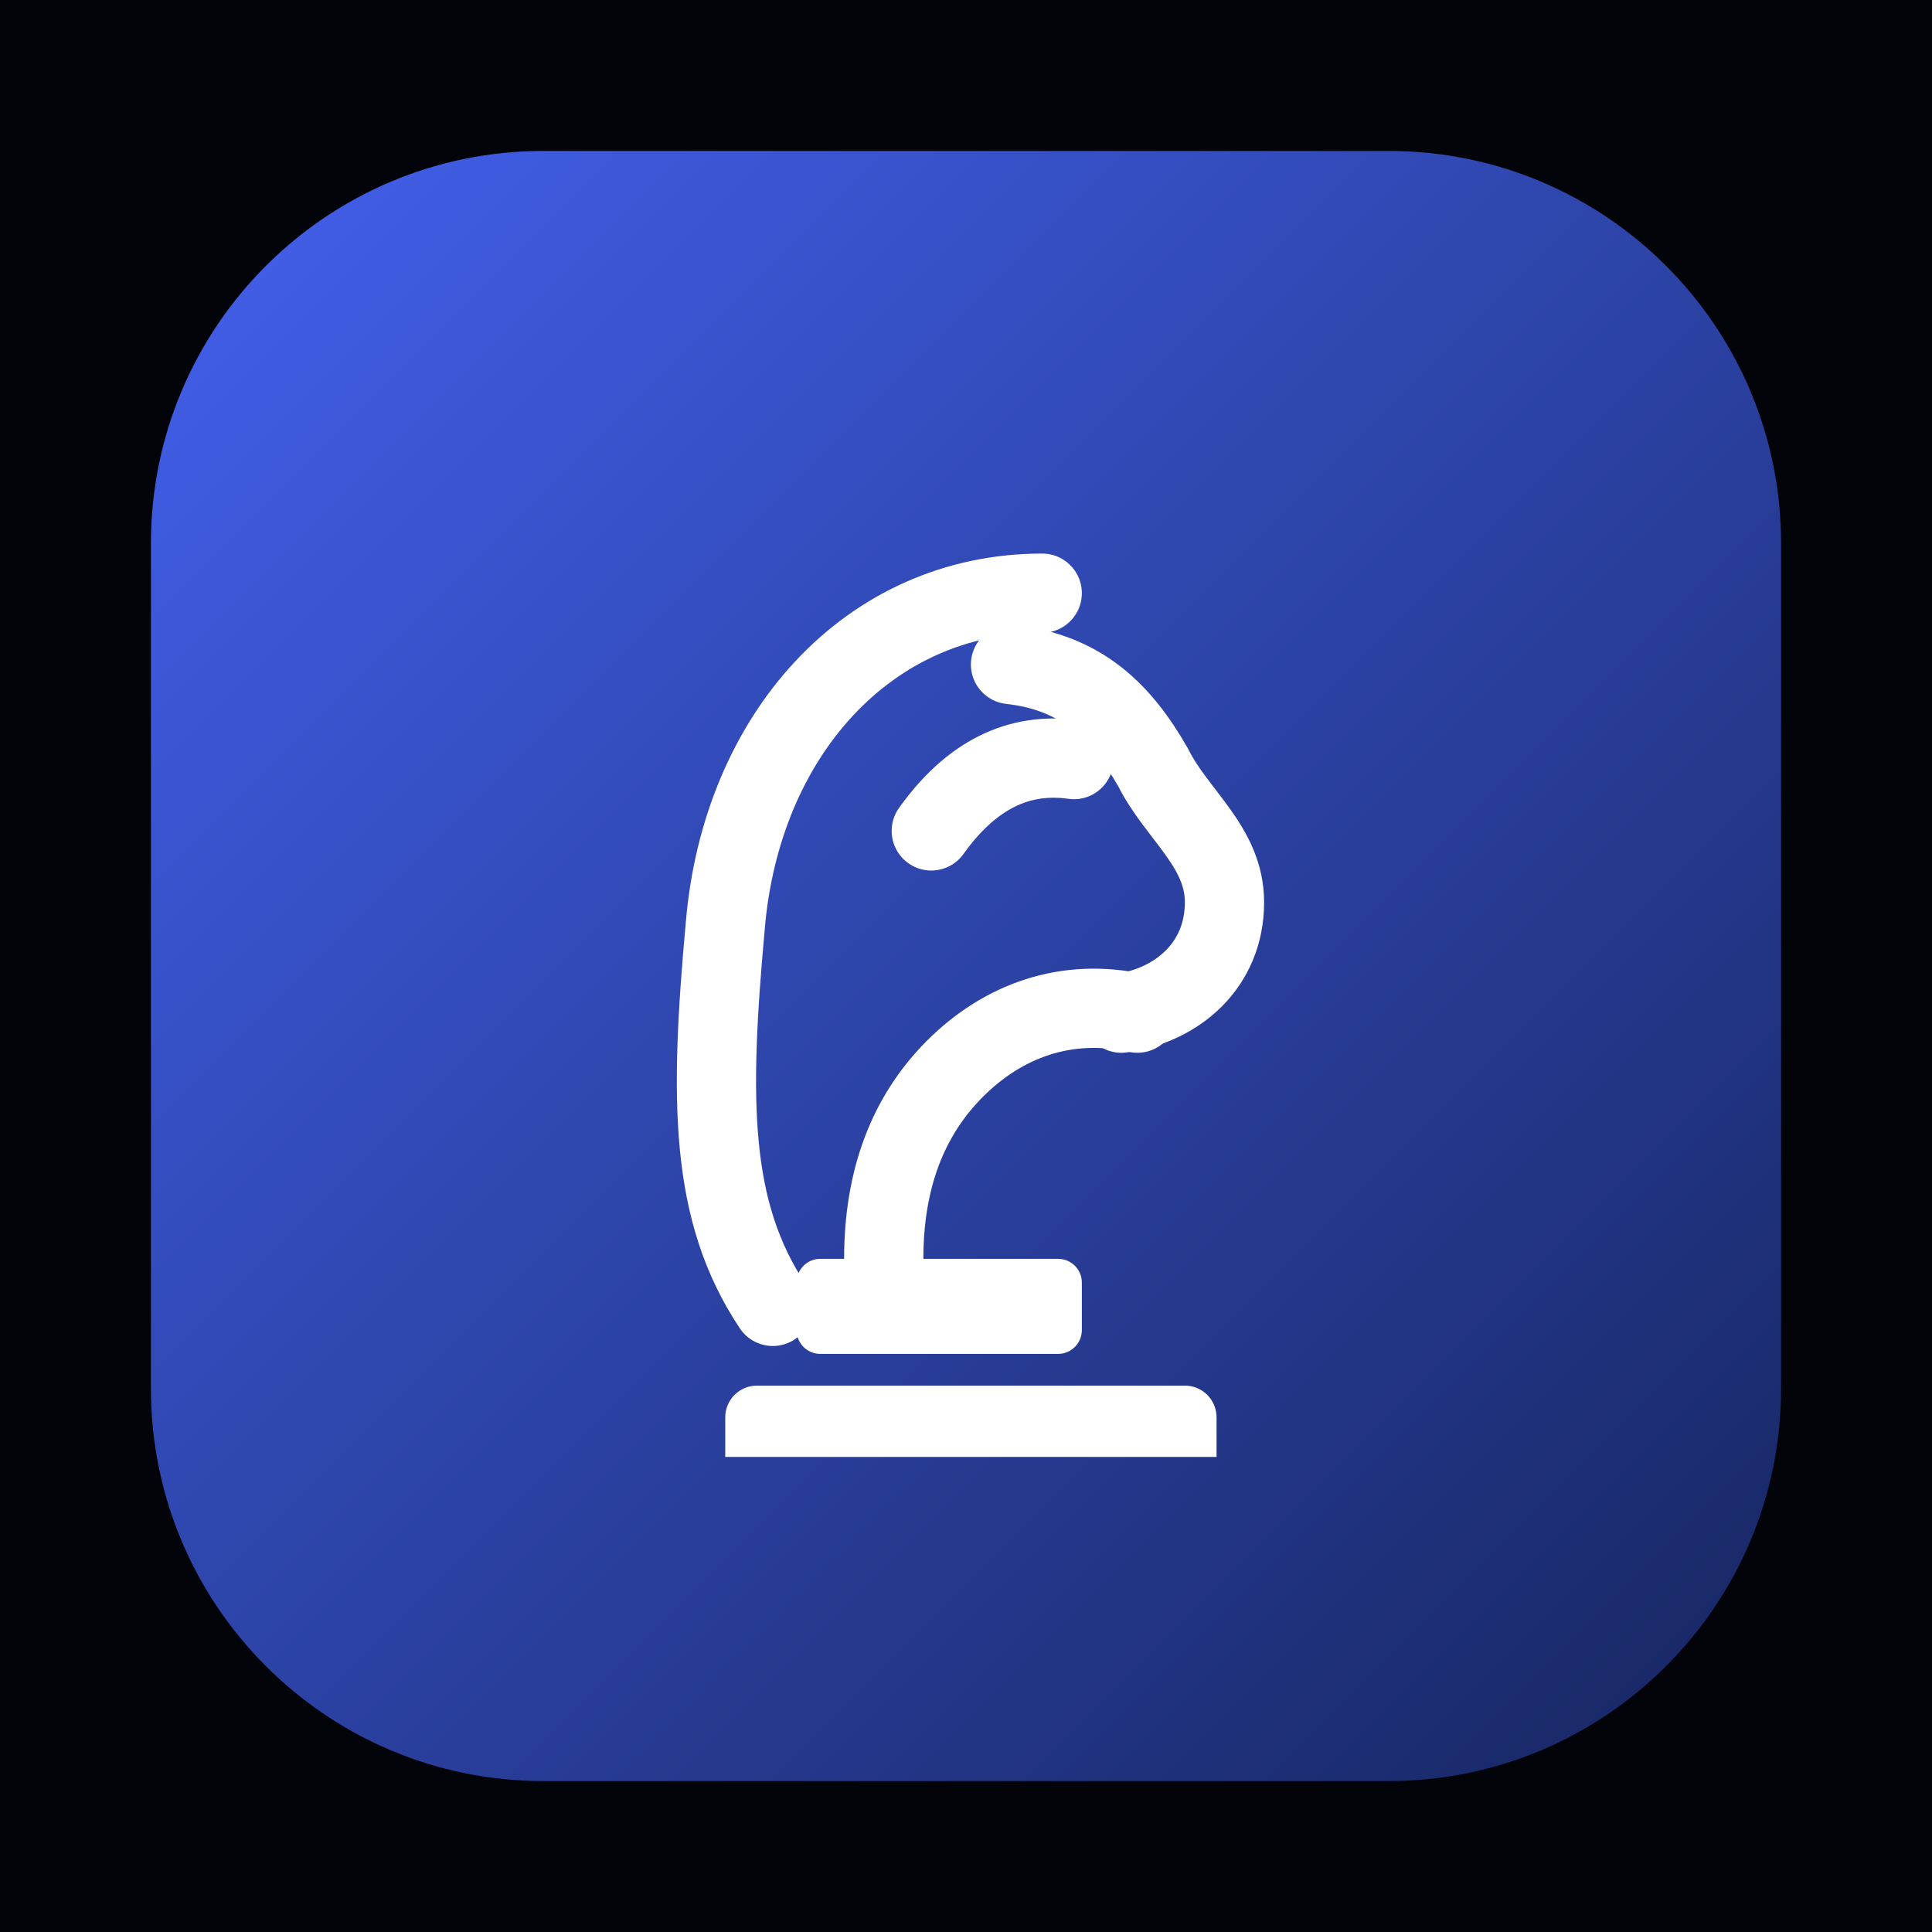
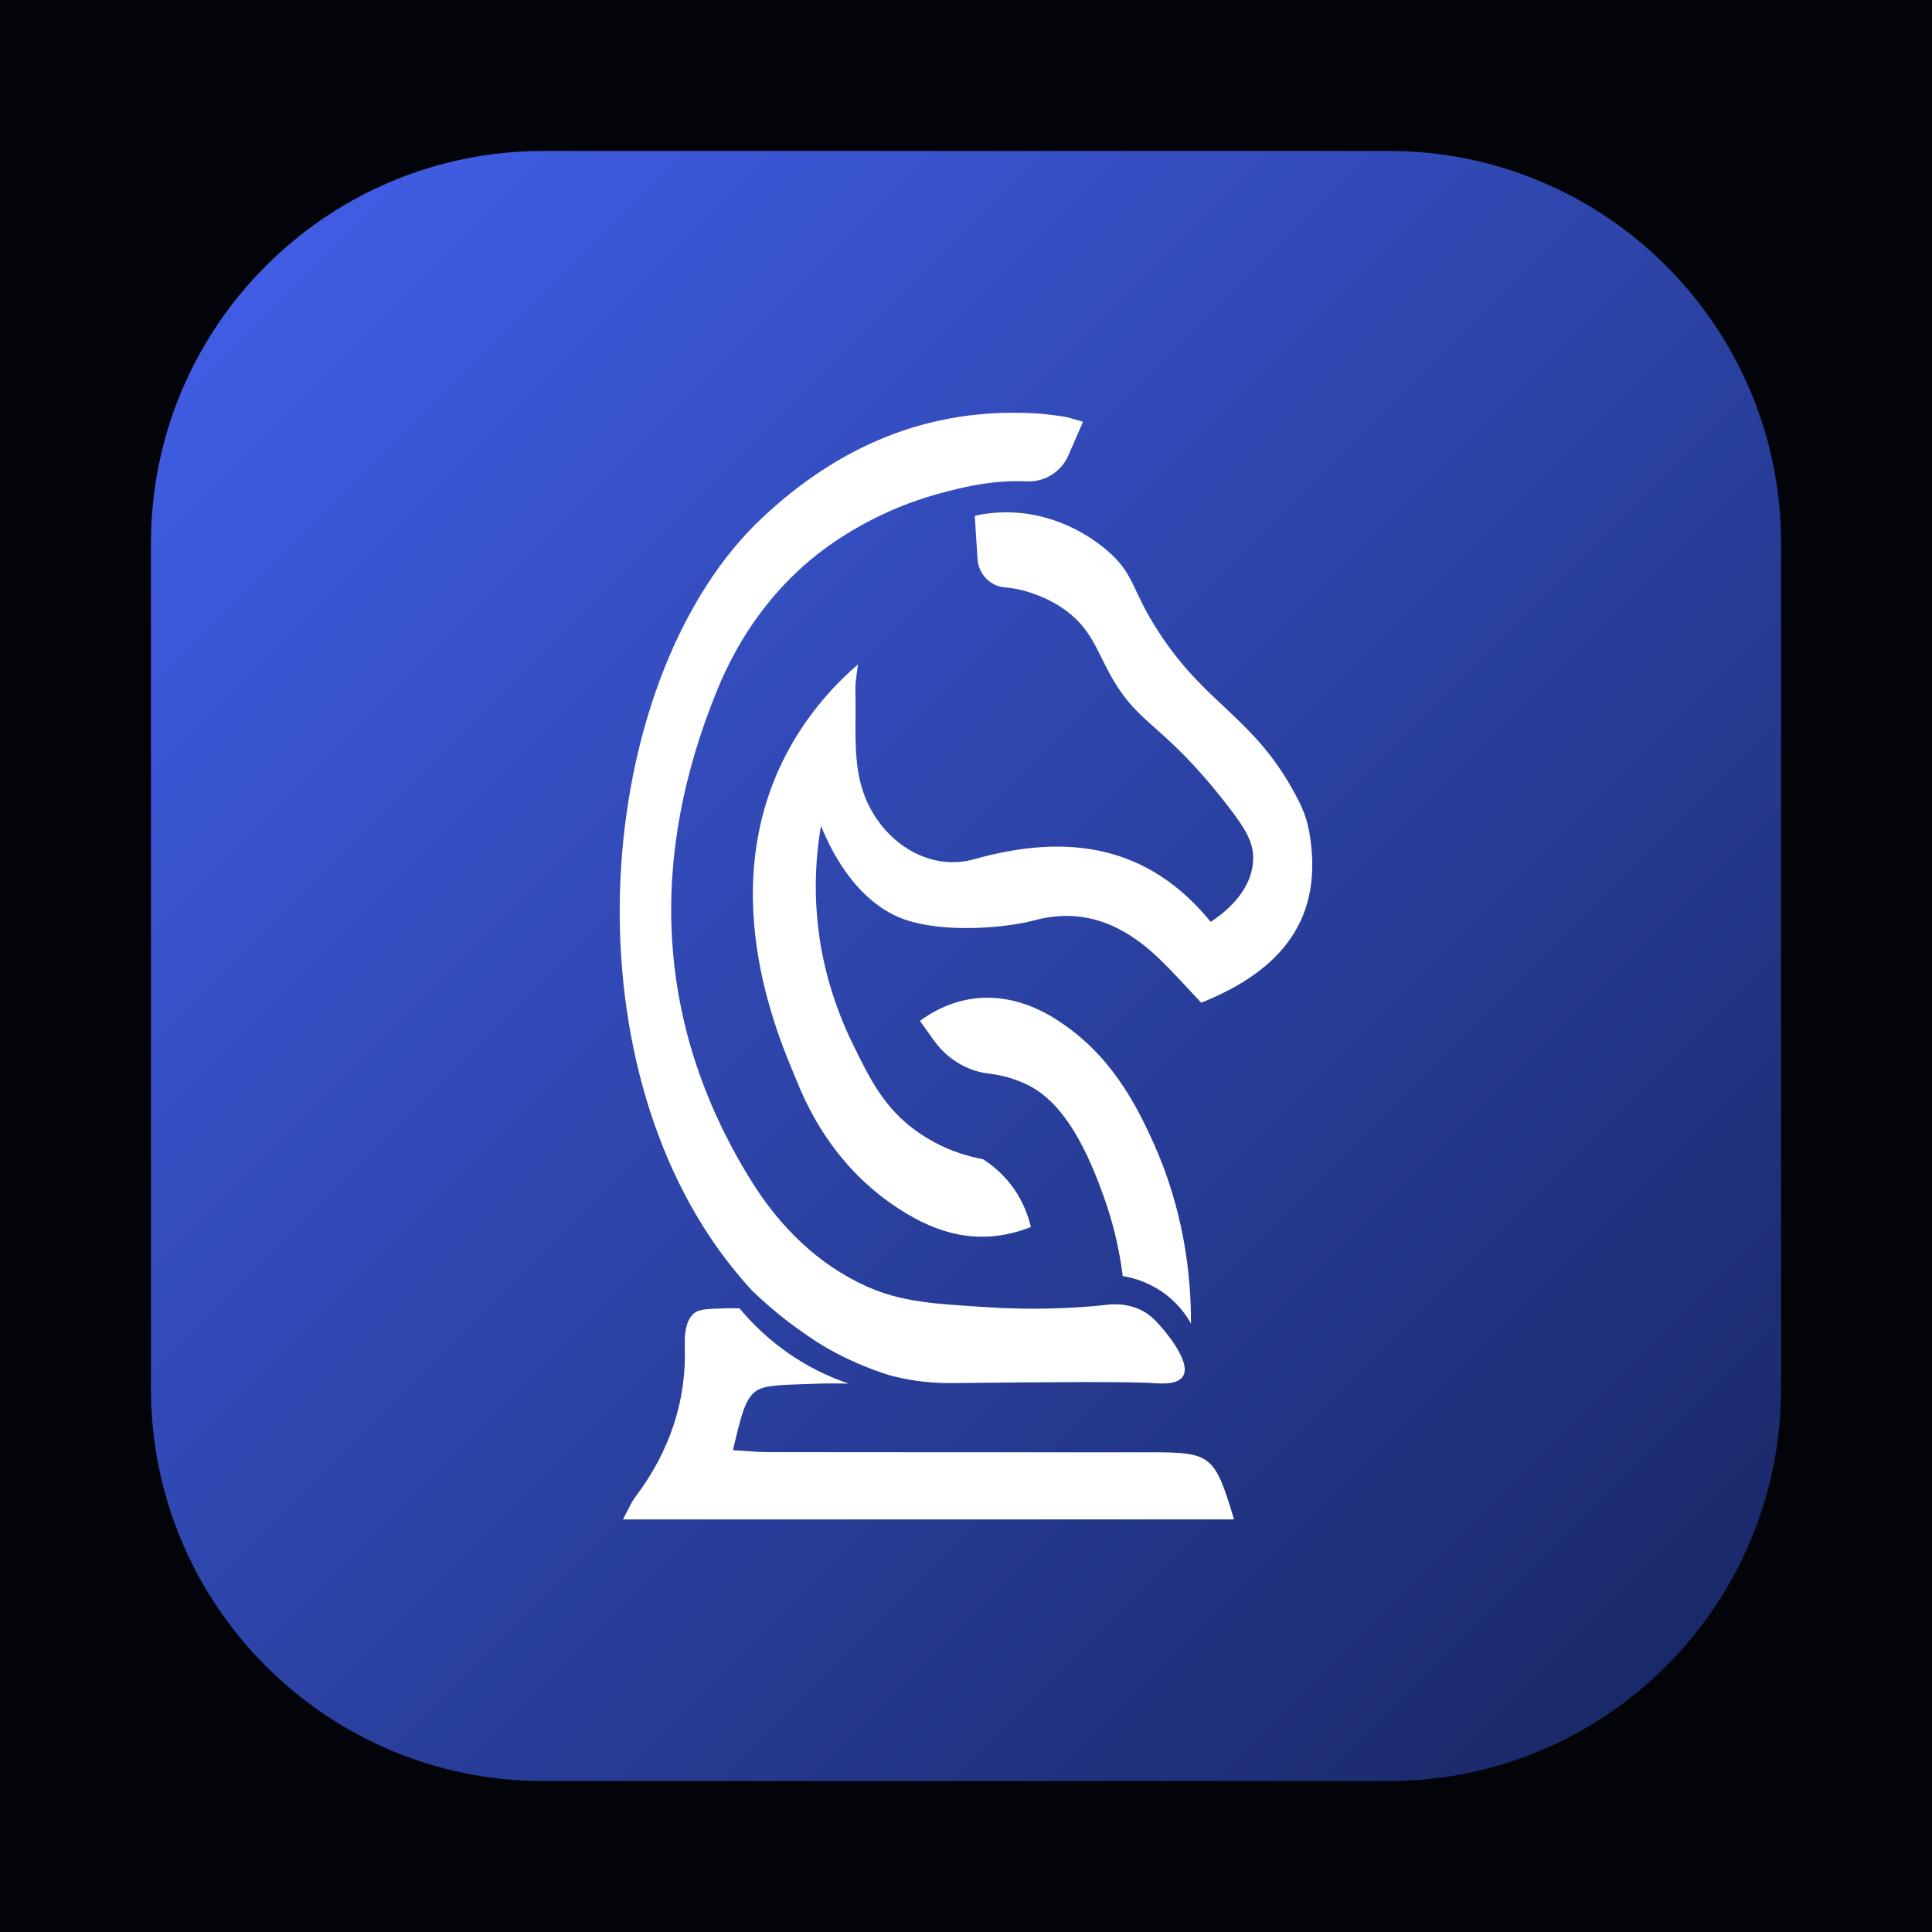
<svg xmlns="http://www.w3.org/2000/svg" viewBox="0 0 512 512">
  <defs>
    <linearGradient id="g" x1="0" y1="0" x2="1" y2="1">
      <stop offset="0" stop-color="#4361ee" />
      <stop offset="1" stop-color="#16255f" />
    </linearGradient>
  </defs>
  <rect width="512" height="512" fill="#030409" />
  <rect x="40" y="40" width="432" height="432" rx="104" fill="url(#g)" />
-   <g transform="translate(146, 132) scale(2.1)">
-     <g fill="none" stroke="#fff" stroke-width="10" stroke-linecap="round" stroke-linejoin="round">
-       <path d="M62 12C40 12 24 30 22 54c-2 22-2 36 6 48" />
-       <path d="M58 21c9 1 14 6 18 13 3 6 9 10 9 17 0 8-6 13-13 14" />
-       <path d="M48 42c5-7 11-10 18-9" />
-       <path d="M74 65c-9-2-17 1-23 7-6 6-9 14-9 24" />
-     </g>
-     <g fill="#fff">
-       <path d="M34 96h30a3 3 0 0 1 3 3v6a3 3 0 0 1-3 3H34a3 3 0 0 1-3-3v-6a3 3 0 0 1 3-3z" />
-       <path d="M26 112h54a4 4 0 0 1 4 4v5H22v-5a4 4 0 0 1 4-4z" />
-     </g>
+   <g fill="#fff" transform="translate(27.9 27.9) scale(0.4225)">
+     <path d="M511,574.3c2.9,4.1,5.8,8.2,8.7,12.2c8.2,11.5,20.7,19.3,34.7,20.9c7.7,0.9,16.3,3.1,24.8,7.4 c22.9,11.7,37,41,47.7,71.5c4.1,11.7,8.8,28,11.3,48.1c5.2,0.8,14.4,3,24,9.4c10.5,7,16.2,15.7,18.8,20.4 c0.1-31.2-4.7-71.4-23.4-113.1c-11-24.4-26.9-55.6-60.2-77.1C568.4,555.1,537.5,554.9,511,574.3z" />
+     <path d="M661.9,765.8c-3.2-3.6-5.8-6.4-10.2-9c-10.2-5.9-20.8-4.9-25.3-4.2c-17.7,1.8-43,3.3-73.3,1.3 c-32.4-2.1-53.4-3-75.9-13.2c-29.7-13.5-54-36.7-72.8-67.3c-60.2-97.8-63.5-202.3-20.3-307.3c12.5-30.3,30.6-56.6,54.2-77.5 c20.8-18.4,42.7-29,52.1-33.3c4.9-2.2,19.1-8.5,38.5-13.3c12.7-3.2,28.3-6.9,48.9-6.1c0.1,0,0.2,0,0.2,0 c11.2,0.5,21.5-5.9,26-16.1c3.1-7.1,6.2-14.2,9.3-21.3c-5.9-1.6-9.2-2.8-12.5-3.3c-6.1-0.9-12.3-1.7-18.5-2 c-66.6-3.6-122.8,20.9-170.5,65.8c-102.4,96.4-125.1,329.3-22.9,464.4c7.2,9.5,13.6,16.6,16.7,20c5.4,5.2,13.2,12.3,23.1,19.9 c0,0,6.5,4.8,12.3,8.8c23.6,16.6,50.7,24.4,50.7,24.4c9,2.5,22.2,5.1,38.7,5c65.2-0.7,112.6-1,129,0.1c4.4,0.3,13.5,0.6,16.6-4.4 C681.6,788.1,663.6,767.7,661.9,765.8z" />
+     <path d="M655.8,844.9c-80,0-159.9,0-239.9-0.1c-7.3,0-14.5-0.8-22.2-1.2c5-21.3,7.5-31.7,13.9-36.7 c5.4-4.2,15.5-4.2,34.7-4.9c10.1-0.4,18.4-0.3,23.9-0.2c-9.4-3.2-21.4-8.3-34-16.5c-15.9-10.4-27.1-21.9-34.4-30.7 c-2.2-0.1-5.4-0.1-9.2,0c-10.6,0.4-16.1,0.3-19.5,3.3c-4.2,3.7-5.9,10.3-5.6,20.2c1.2,34.8-9.7,66.5-30.8,94.5 c-3.1,4.1-5,9-8,14.4h383.3C695.9,846.6,693.7,844.9,655.8,844.9z" />
+     <path d="M755,454.8c-2-10.8-6.4-18.5-9.4-24.1c-25.7-47-54.9-54.5-84.4-99.6c-18.1-27.6-15.1-36.8-33.1-52.1 c-8.5-7.2-29.6-22.4-59.1-23.6c-9.8-0.4-17.9,0.8-23.6,2.1c0.6,9,1.1,18,1.7,27.1c0.6,9.4,7.9,17,17.2,17.8 c2.9,0.2,5.9,0.7,9.1,1.4c2.6,0.6,16.7,3.7,29.8,13.6c15.3,11.6,18.7,24.6,27.4,40.2c18.1,32.5,32.6,29.1,73.2,81.5 c11.3,14.6,16.6,23.1,16.2,34.2c-0.5,13.9-9.4,27.5-26.6,38.9C654,464,603.9,456.4,545,472.9c-31.3,8.8-63.2-14.7-71.4-48.3 c-4.5-18.2-2.5-38.1-3.1-57.2c-0.2-5.6,1-11.1,1.6-16.7c-12.9,11.2-30.9,29.5-44.9,56.2c-46.8,89.3-2,183.9,6.7,205.5 c13.9,34.6,36.4,63.5,68.9,82.9c23.7,14.2,49,19.6,77.8,8.3c-1.6-6.6-5.2-18.1-14.6-29.1c-5.4-6.3-11-10.6-15.4-13.4 c-10.2-1.9-26.2-6.4-42-17.8c-20.1-14.5-29-32.6-39.3-53.6c-13.7-27.7-18.6-51.6-20.4-61.9c-5.3-30.8-3.2-57.2,0-75.8 c18.1,44.1,42.9,55.3,52.2,58.6c25.9,9.1,65.1,5.1,81.4,0.7c30.4-8.3,55.6,2.3,77.4,22.9c9.9,9.4,19,19.7,27.5,28.7 C737.3,543,765.2,510.3,755,454.8z" />
  </g>
</svg>
